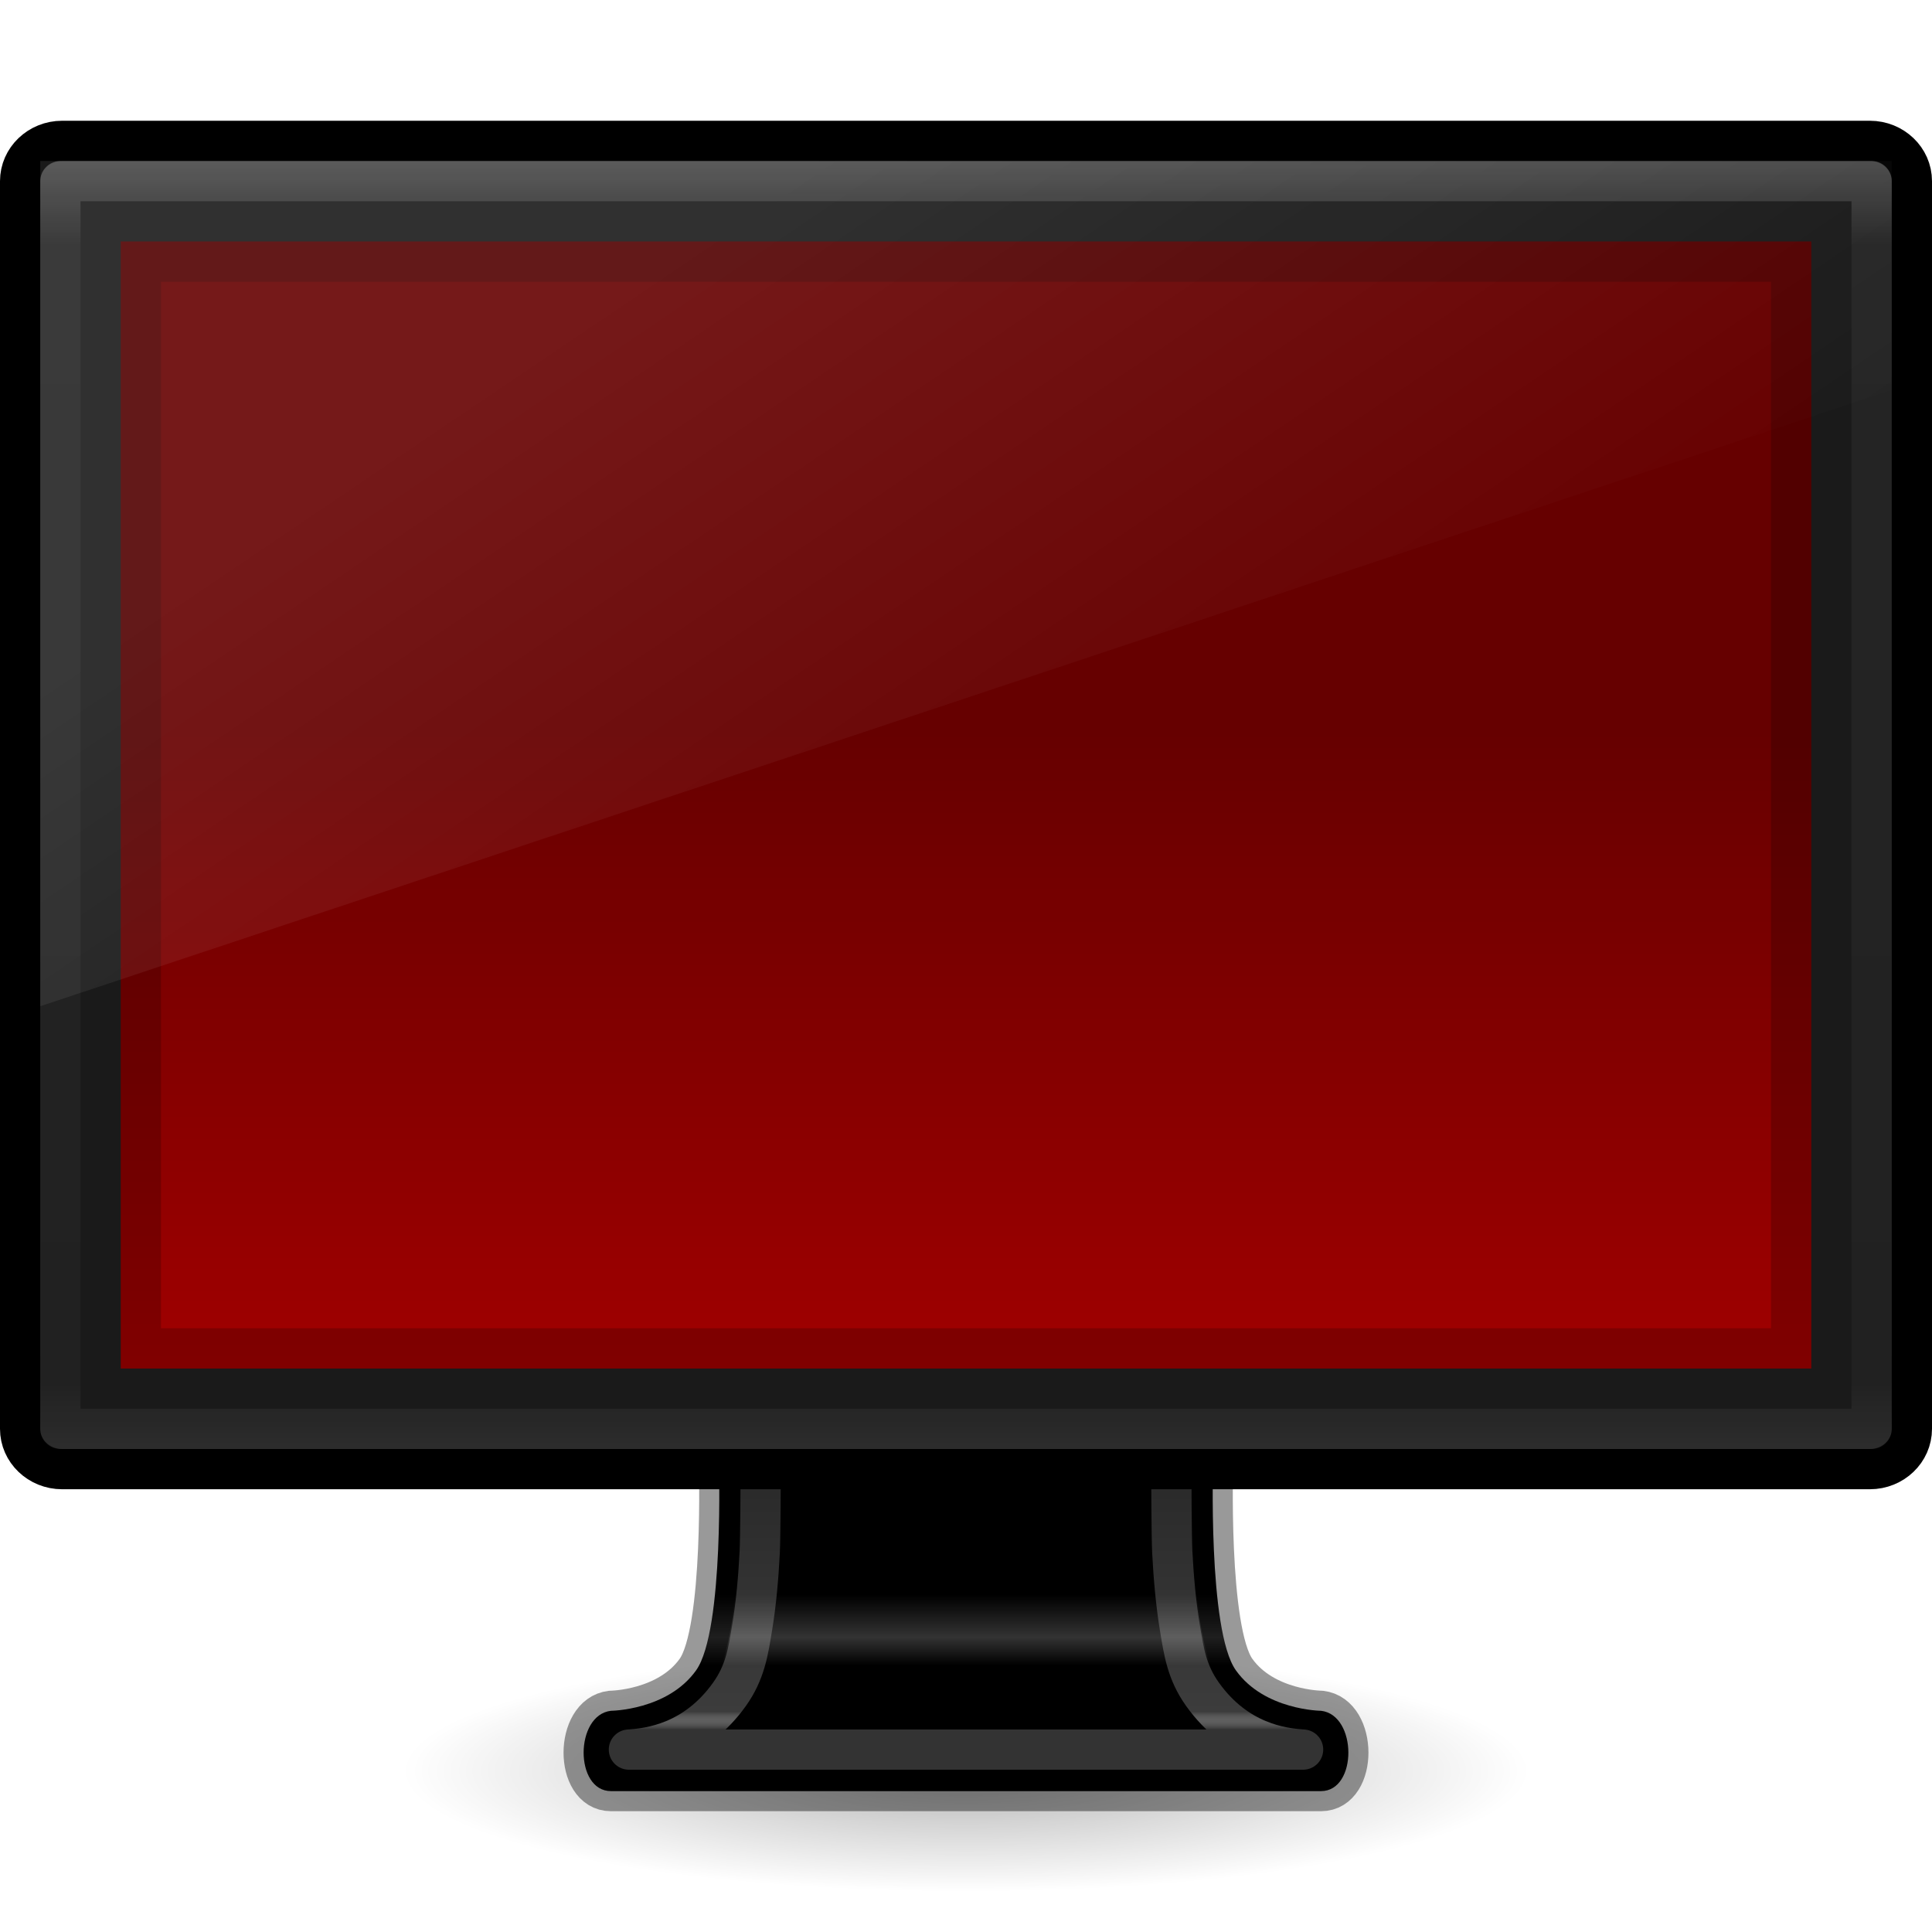
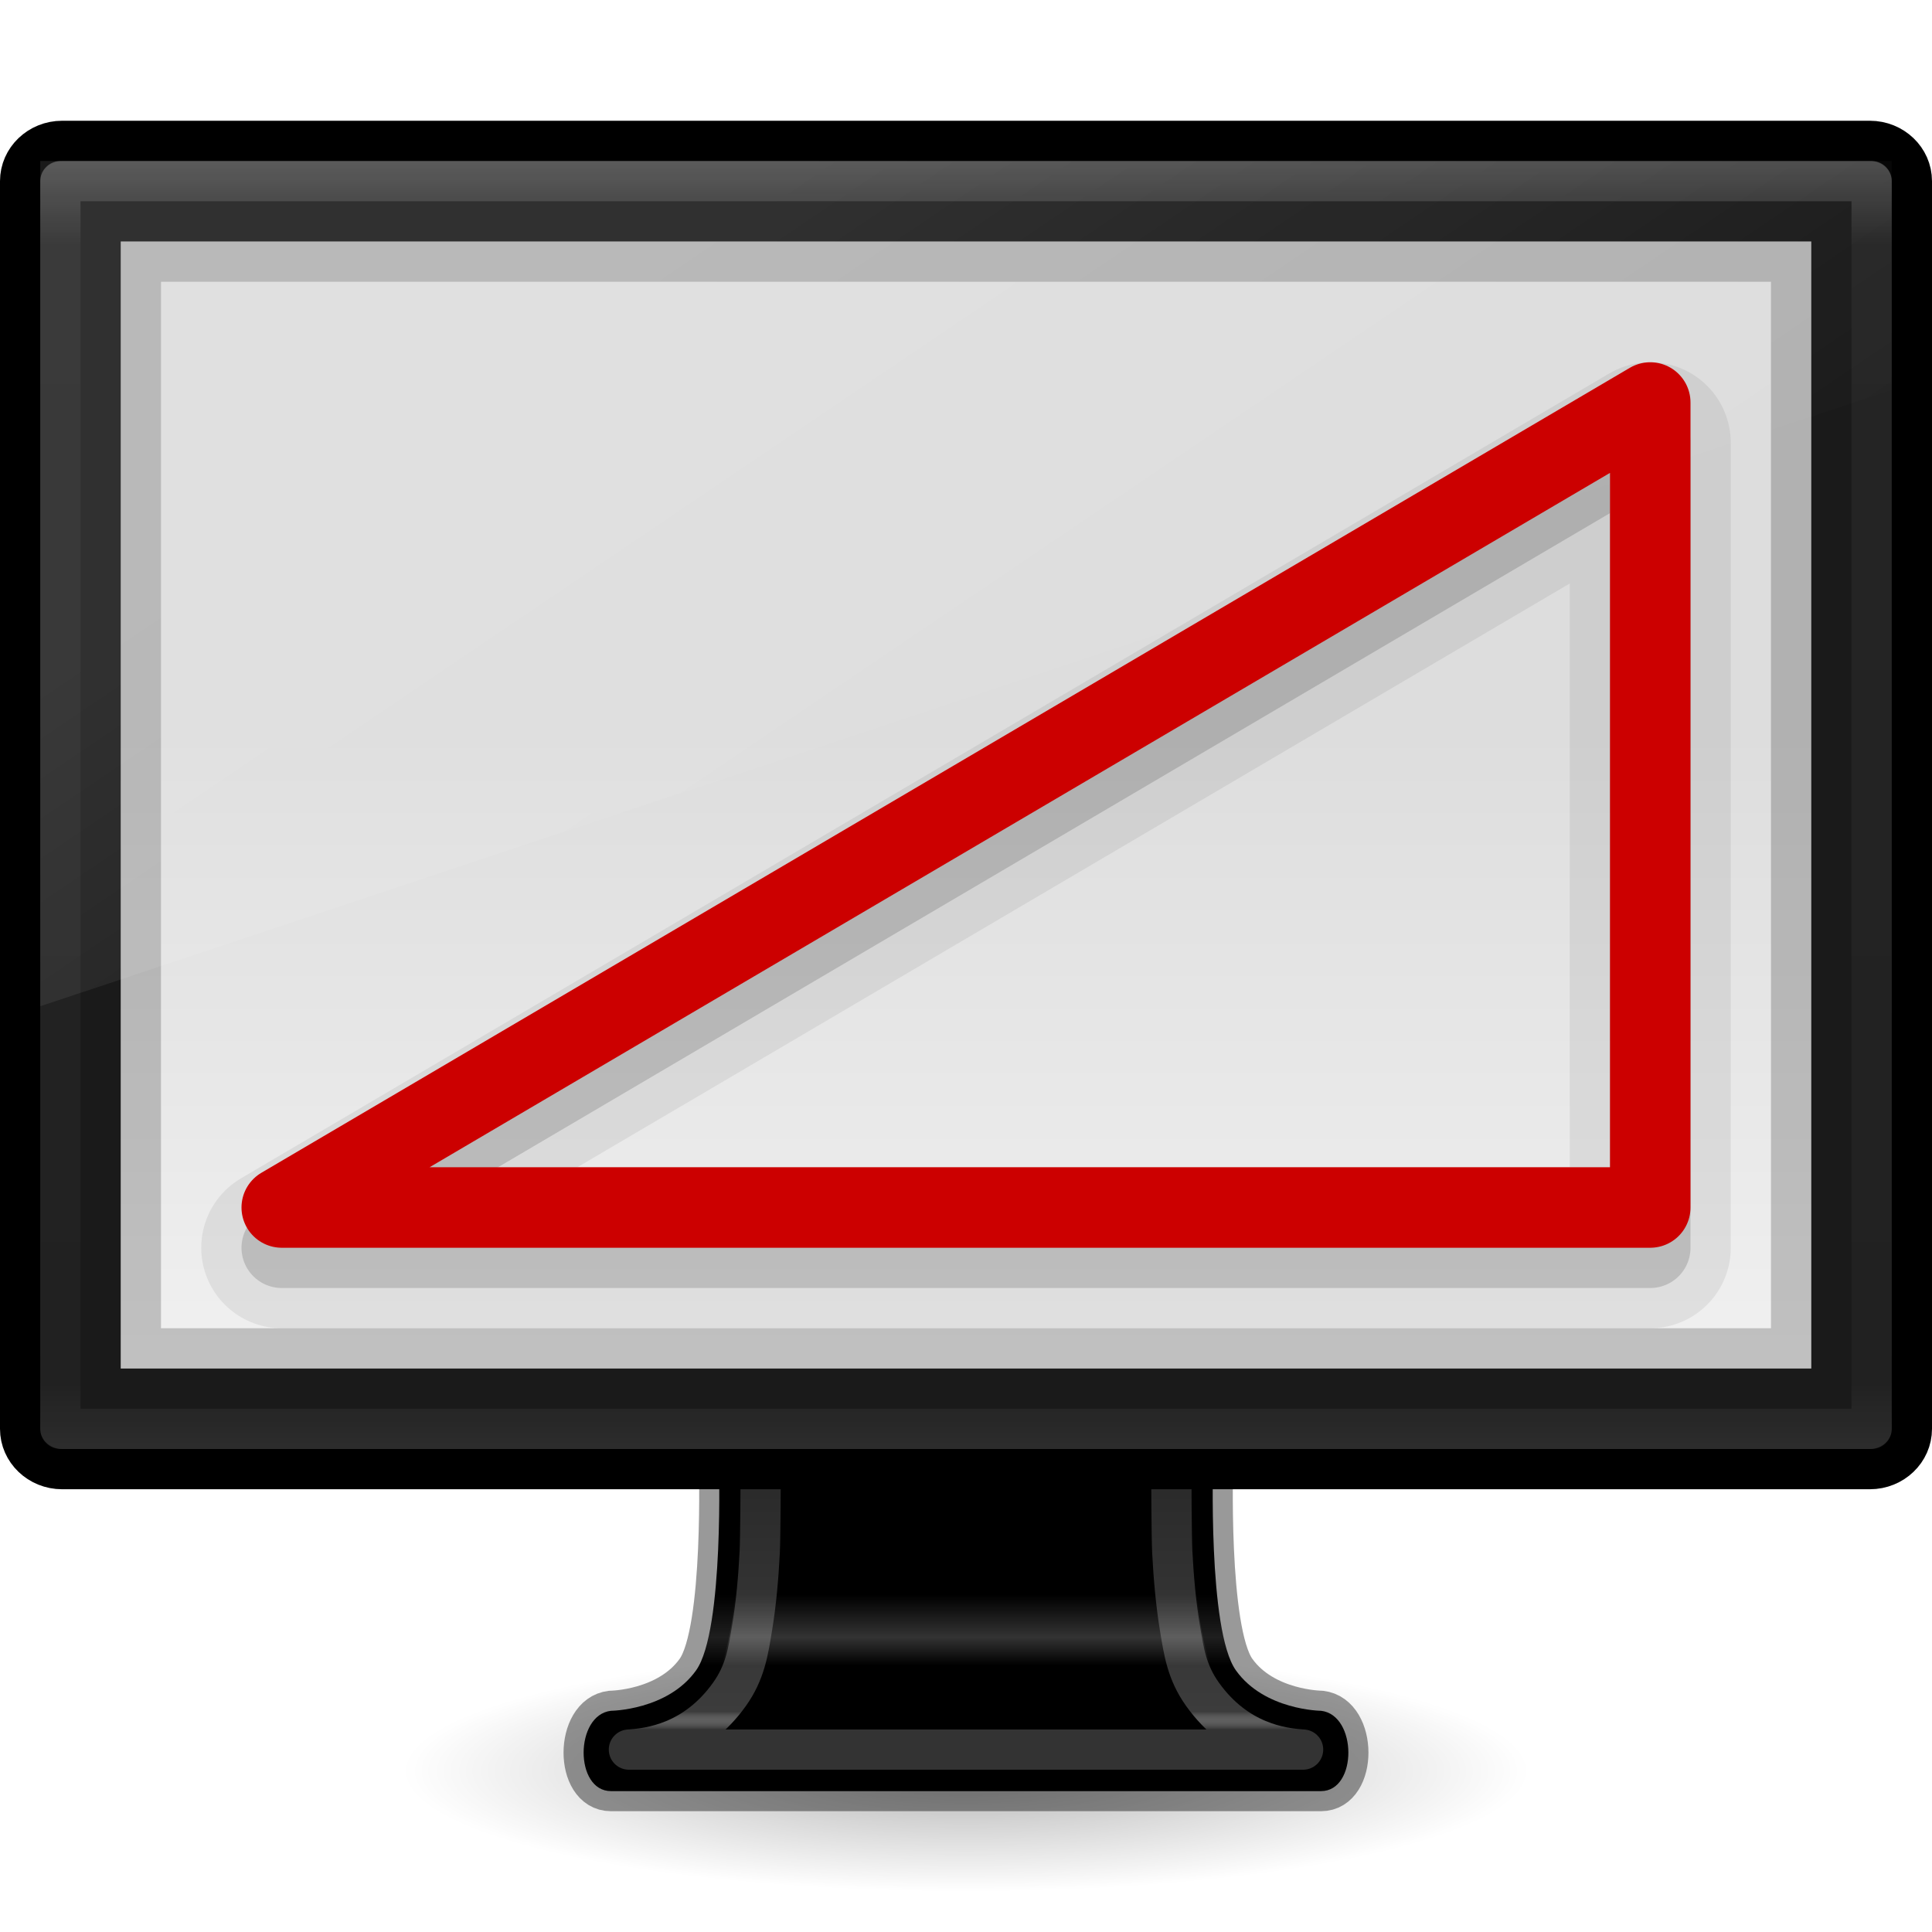
<svg xmlns="http://www.w3.org/2000/svg" xmlns:xlink="http://www.w3.org/1999/xlink" version="1.1" width="48" height="48" id="svg4569">
  <defs id="defs4571">
    <linearGradient id="linearGradient4185">
      <stop offset="0" style="stop-color:#333333;stop-opacity:1" id="stop4187" />
      <stop offset="0.063" style="stop-color:#ffffff;stop-opacity:0.235" id="stop4189" />
      <stop offset="0.969" style="stop-color:#ffffff;stop-opacity:0.157" id="stop4191" />
      <stop offset="1" style="stop-color:#ffffff;stop-opacity:0.392" id="stop4193" />
    </linearGradient>
    <linearGradient id="linearGradient4054">
      <stop id="stop4056" style="stop-color:#ffffff;stop-opacity:1" offset="0" />
      <stop id="stop4058" style="stop-color:#ffffff;stop-opacity:0.235" offset="0.063" />
      <stop id="stop4060" style="stop-color:#ffffff;stop-opacity:0.157" offset="0.969" />
      <stop id="stop4062" style="stop-color:#ffffff;stop-opacity:0.392" offset="1" />
    </linearGradient>
    <linearGradient id="linearGradient3912">
      <stop id="stop3914" style="stop-color:#000000;stop-opacity:1" offset="0" />
      <stop id="stop3916" style="stop-color:#000000;stop-opacity:1" offset="0.35" />
      <stop id="stop3918" style="stop-color:#333333;stop-opacity:1" offset="0.494" />
      <stop id="stop3920" style="stop-color:#000000;stop-opacity:1" offset="0.589" />
      <stop id="stop3922" style="stop-color:#000000;stop-opacity:1" offset="1" />
    </linearGradient>
    <linearGradient id="linearGradient3342">
      <stop id="stop3344" style="stop-color:#ffffff;stop-opacity:0" offset="0" />
      <stop id="stop3346" style="stop-color:#ffffff;stop-opacity:1" offset="1" />
    </linearGradient>
    <linearGradient id="linearGradient10691-1">
      <stop id="stop10693-3" style="stop-color:#000000;stop-opacity:1" offset="0" />
      <stop id="stop10695-1" style="stop-color:#000000;stop-opacity:0" offset="1" />
    </linearGradient>
    <linearGradient x1="15.574" y1="46.971" x2="23.578" y2="46.971" id="linearGradient2993" xlink:href="#linearGradient3342" gradientUnits="userSpaceOnUse" gradientTransform="matrix(1.117647,0,0,1,-2.35197,-3.471003)" spreadMethod="reflect" />
    <radialGradient cx="6.703" cy="73.616" r="7.228" fx="6.703" fy="73.616" id="radialGradient3001" xlink:href="#linearGradient10691-1" gradientUnits="userSpaceOnUse" gradientTransform="matrix(1.936801,0,0,0.4150287,11.01818,13.44736)" />
    <linearGradient x1="361.106" y1="87.05" x2="361.106" y2="94.396" id="linearGradient3832-9" xlink:href="#linearGradient3912" gradientUnits="userSpaceOnUse" gradientTransform="matrix(0.9964089,0,0,1.000144,-332.882,-50.01272)" />
    <linearGradient xlink:href="#linearGradient3880" id="linearGradient3887" x1="10" y1="-3" x2="20" y2="12" gradientUnits="userSpaceOnUse" gradientTransform="matrix(1.15,0,0,1.166667,-0.1500035,13.33333)" />
    <linearGradient id="linearGradient3880">
      <stop style="stop-color:#ffffff;stop-opacity:1;" offset="0" id="stop3883" />
      <stop style="stop-color:#ffffff;stop-opacity:0;" offset="1" id="stop3885" />
    </linearGradient>
    <linearGradient id="outerBackgroundGradient-5-0">
-       <stop style="stop-color:#cc0000;stop-opacity:1" offset="0" id="stop3864-8-6-4" />
-       <stop style="stop-color:#660000;stop-opacity:1" offset="1" id="stop3866-9-1-86" />
+       <stop style="stop-color:#ffffff;stop-opacity:1" offset="0" id="stop3864-8-6-4" />
+       <stop style="stop-color:#dddddd;stop-opacity:1" offset="1" id="stop3866-9-1-86" />
    </linearGradient>
    <linearGradient y2="2" x2="15" y1="24.619" x1="15" gradientTransform="matrix(1.05,0,0,1.217391,1.949997,15.73913)" gradientUnits="userSpaceOnUse" id="linearGradient4020" xlink:href="#outerBackgroundGradient-5-0" />
    <linearGradient id="linearGradient3924-1">
      <stop offset="0" style="stop-color:#ffffff;stop-opacity:1" id="stop3926-3" />
      <stop offset="0.063" style="stop-color:#ffffff;stop-opacity:0.235" id="stop3928-91" />
      <stop offset="0.951" style="stop-color:#ffffff;stop-opacity:0.157" id="stop3930-6" />
      <stop offset="1" style="stop-color:#ffffff;stop-opacity:0.392" id="stop3932-6" />
    </linearGradient>
    <linearGradient xlink:href="#linearGradient3924-1" id="linearGradient3916" gradientUnits="userSpaceOnUse" gradientTransform="matrix(1.216216,0,0,0.8378379,-5.189199,-0.108099)" x1="24" y1="5" x2="24" y2="43" />
    <linearGradient xlink:href="#linearGradient3924-1-0" id="linearGradient3916-5" gradientUnits="userSpaceOnUse" gradientTransform="matrix(1.216216,0,0,0.8378379,-5.189199,-0.108099)" x1="24" y1="5" x2="24" y2="43" />
    <linearGradient id="linearGradient3924-1-0">
      <stop offset="0" style="stop-color:#ffffff;stop-opacity:1" id="stop3926-3-7" />
      <stop offset="0.063" style="stop-color:#ffffff;stop-opacity:0.235" id="stop3928-91-0" />
      <stop offset="0.951" style="stop-color:#ffffff;stop-opacity:0.157" id="stop3930-6-2" />
      <stop offset="1" style="stop-color:#ffffff;stop-opacity:0.392" id="stop3932-6-0" />
    </linearGradient>
    <linearGradient xlink:href="#linearGradient4054" id="linearGradient4052" gradientUnits="userSpaceOnUse" gradientTransform="matrix(1.216216,0,0,0.8378379,-5.189199,-0.108099)" x1="23.386" y1="42.776" x2="23.386" y2="51.377" />
    <linearGradient xlink:href="#linearGradient3924-1-0" id="linearGradient4066" gradientUnits="userSpaceOnUse" gradientTransform="matrix(1.155477,0,0,0.8378379,-3.518698,-0.108099)" x1="24" y1="5" x2="24" y2="43" />
    <linearGradient xlink:href="#linearGradient4185" id="linearGradient4073" gradientUnits="userSpaceOnUse" gradientTransform="matrix(1.216216,0,0,0.8378379,-5.189199,-0.108099)" x1="24.81" y1="51.419" x2="24.81" y2="42.989" />
+     <linearGradient x1="302.86" y1="366.65" x2="302.86" y2="609.51" id="linearGradient5593" gradientUnits="userSpaceOnUse" gradientTransform="matrix(0.065587,0,0,0.036985,3.3658,83.447)">
+       <stop id="stop5050" style="stop-color:#000000;stop-opacity:0" offset="0" />
+       <stop id="stop5056" style="stop-color:#000000;stop-opacity:1" offset="0.5" />
+       <stop id="stop5052" style="stop-color:#000000;stop-opacity:0" offset="1" />
+     </linearGradient>
+     <radialGradient cx="605.71" cy="486.65" r="117.14" id="radialGradient5595" xlink:href="#linearGradient10691-1" gradientUnits="userSpaceOnUse" gradientTransform="matrix(0.065587,0,0,0.036985,3.3787,83.447)" />
+     <radialGradient cx="605.71" cy="486.65" r="117.14" id="radialGradient5597" xlink:href="#linearGradient10691-1" gradientUnits="userSpaceOnUse" gradientTransform="matrix(-0.065587,0,0,0.036985,50.763,83.447)" />
+     <linearGradient x1="24.493" y1="12" x2="24.978" y2="60.894" id="linearGradient5585" gradientUnits="userSpaceOnUse" gradientTransform="translate(-55.31883,-23.49174)">
+       <stop id="stop4105" style="stop-color:#edd563;stop-opacity:1" offset="0" />
+       <stop id="stop4107" style="stop-color:#e08223;stop-opacity:1" offset="1" />
+     </linearGradient>
+     <linearGradient x1="19.49" y1="12" x2="19.66" y2="50" id="linearGradient5587" xlink:href="#linearGradient6402" gradientUnits="userSpaceOnUse" gradientTransform="translate(-55.31883,-23.49174)" />
+     <linearGradient id="linearGradient6402">
+       <stop id="stop6404" style="stop-color:#cd8033;stop-opacity:1" offset="0" />
+       <stop id="stop6406" style="stop-color:#bb5e12;stop-opacity:1" offset="1" />
+     </linearGradient>
+     <radialGradient cx="10.083" cy="14.746" r="17.993" id="radialGradient5582" gradientUnits="userSpaceOnUse" gradientTransform="matrix(0.39205,-0.026334,0.086746,1.2914,-50.63958,-27.96474)">
+       <stop id="stop3101" style="stop-color:#ffffff;stop-opacity:1" offset="0" />
+       <stop id="stop3103" style="stop-color:#ffffff;stop-opacity:0" offset="1" />
+     </radialGradient>
+     <linearGradient x1="15.206" y1="12.094" x2="15.206" y2="49.836" id="linearGradient5578" xlink:href="#linearGradient6402" gradientUnits="userSpaceOnUse" gradientTransform="translate(-55.31883,-23.49174)" />
+     <linearGradient x1="24.806" y1="11.852" x2="25.048" y2="50.124" id="linearGradient5574" xlink:href="#linearGradient6402" gradientUnits="userSpaceOnUse" gradientTransform="translate(-55.31883,-23.49174)" />
+     <linearGradient x1="294.21" y1="6.385" x2="296.4" y2="9.828" id="linearGradient8576" xlink:href="#XMLID_897_" gradientUnits="userSpaceOnUse" gradientTransform="matrix(-2.266,1.0606,1.3034,2.8055,691.56,-311.63)" />
+     <linearGradient x1="292.97" y1="4.759" x2="296.94" y2="10.711" id="XMLID_897_" gradientUnits="userSpaceOnUse">
+       <stop id="stop45093" style="stop-color:#e8e8e5;stop-opacity:1" offset="0" />
+       <stop id="stop45095" style="stop-color:#f0f0f0;stop-opacity:1" offset="1" />
+     </linearGradient>
+     <linearGradient x1="20.288" y1="6.46" x2="24.326" y2="23.943" id="linearGradient8573" xlink:href="#linearGradient2229" gradientUnits="userSpaceOnUse" gradientTransform="matrix(0.54896,-0.25693,0.31509,0.67822,12.147,16.191)" />
+     <linearGradient id="linearGradient2229">
+       <stop id="stop2231" style="stop-color:#e2e2e2;stop-opacity:1" offset="0" />
+       <stop id="stop2233" style="stop-color:#d8d8d8;stop-opacity:1" offset="1" />
+     </linearGradient>
+     <linearGradient x1="293.01" y1="3.019" x2="296.64" y2="10.289" id="linearGradient8569" xlink:href="#XMLID_897_" gradientUnits="userSpaceOnUse" gradientTransform="matrix(2.2252,-1.0415,1.3034,2.8055,-636.93,310.15)" />
+     <linearGradient x1="19.222" y1="18.036" x2="24.326" y2="23.943" id="linearGradient8566" xlink:href="#linearGradient2229" gradientUnits="userSpaceOnUse" gradientTransform="matrix(0.54896,-0.25693,0.31509,0.67822,12.147,16.191)" />
+     <linearGradient x1="22.225" y1="23.843" x2="24.19" y2="22.861" id="linearGradient8582" gradientUnits="userSpaceOnUse">
+       <stop id="stop695" style="stop-color:#babdb6;stop-opacity:1" offset="0" />
+       <stop id="stop697" style="stop-color:#eeeeec;stop-opacity:1" offset="1" />
+     </linearGradient>
+     <radialGradient gradientTransform="matrix(0.1115198,0,0,0.03548359,0.942029,15.16673)" gradientUnits="userSpaceOnUse" xlink:href="#linearGradient3820-7-2-2" id="radialGradient3108" fy="186.171" fx="99.157" r="62.769" cy="186.171" cx="99.157" />
+     <linearGradient id="linearGradient3820-7-2-2">
+       <stop id="stop3822-2-6-36" style="stop-color:#3d3d3d;stop-opacity:1" offset="0" />
+       <stop id="stop3864-8-7-6" style="stop-color:#686868;stop-opacity:0.498" offset="0.5" />
+       <stop id="stop3824-1-2-4" style="stop-color:#686868;stop-opacity:0" offset="1" />
+     </linearGradient>
+     <linearGradient x1="2035.165" y1="3208.074" x2="2035.165" y2="3241.997" id="linearGradient11527-6-5" xlink:href="#linearGradient947-5" gradientUnits="userSpaceOnUse" gradientTransform="matrix(0.8047894,0,0,0.6016574,-1628.82,-1928.08)" />
+     <linearGradient id="linearGradient947-5">
+       <stop id="stop943-6" style="stop-color:#64baff;stop-opacity:1" offset="0" />
+       <stop id="stop945-2" style="stop-color:#3689e6;stop-opacity:1" offset="1" />
+     </linearGradient>
+     <linearGradient x1="71.204" y1="6.238" x2="71.204" y2="44.341" id="linearGradient12398-3" xlink:href="#linearGradient4011" gradientUnits="userSpaceOnUse" gradientTransform="matrix(0.5135135,0,0,0.5135135,-24.83614,-1.02128)" />
+     <linearGradient id="linearGradient4011">
+       <stop id="stop4013" style="stop-color:#ffffff;stop-opacity:1" offset="0" />
+       <stop id="stop4015-3" style="stop-color:#ffffff;stop-opacity:0.235" offset="0.508" />
+       <stop id="stop4017-2" style="stop-color:#ffffff;stop-opacity:0.157" offset="0.835" />
+       <stop id="stop4019" style="stop-color:#ffffff;stop-opacity:0.392" offset="1" />
+     </linearGradient>
+     <linearGradient gradientTransform="matrix(0.8047894,0,0,0.6016574,-1556.83,-1882.013)" gradientUnits="userSpaceOnUse" xlink:href="#linearGradient27416-1-5" id="linearGradient11527-6-5-3" y2="3241.997" x2="2035.165" y1="3208.074" x1="2035.165" />
+     <linearGradient id="linearGradient27416-1-5">
+       <stop offset="0" style="stop-color:#9bdb4d;stop-opacity:1" id="stop27420-2-2" />
+       <stop offset="1" style="stop-color:#68b723;stop-opacity:1" id="stop27422-3-2" />
+     </linearGradient>
+     <linearGradient gradientTransform="matrix(0.5135135,0,0,0.5135135,47.15376,45.046)" gradientUnits="userSpaceOnUse" xlink:href="#linearGradient4011" id="linearGradient12398-3-6" y2="44.341" x2="71.204" y1="6.238" x1="71.204" />
+     <linearGradient x1="24.493" y1="12" x2="24.978" y2="60.894" id="linearGradient5585-1" gradientUnits="userSpaceOnUse" gradientTransform="matrix(0.5502648,0,2.0781526e-8,1.323575,-0.7261507,-30.41692)">
+       <stop id="stop4105-2" style="stop-color:#edd563;stop-opacity:1" offset="0" />
+       <stop id="stop4107-7" style="stop-color:#e08223;stop-opacity:1" offset="1" />
+     </linearGradient>
+     <linearGradient x1="19.49" y1="12" x2="19.66" y2="50" id="linearGradient5587-0" xlink:href="#linearGradient6402" gradientUnits="userSpaceOnUse" gradientTransform="matrix(0.5502648,0,2.0781526e-8,1.323575,-0.7261507,-30.41692)" />
+     <linearGradient gradientTransform="matrix(0.9698183,0,0,0.9698183,-36.3445,4.363659)" gradientUnits="userSpaceOnUse" xlink:href="#linearGradient3680-6-6-6-3-7" id="linearGradient3024-0" y2="9.693" x2="54.596" y1="42.035" x1="54.596" />
+     <linearGradient id="linearGradient3680-6-6-6-3-7">
+       <stop offset="0" style="stop-color:#dcdcdc;stop-opacity:1" id="stop3682-4-6-1-3-7" />
+       <stop offset="1" style="stop-color:#ffffff;stop-opacity:1" id="stop3684-8-5-8-0-2" />
+     </linearGradient>
+     <linearGradient gradientTransform="matrix(0.9698183,0,0,0.9698183,-36.3445,4.363659)" gradientUnits="userSpaceOnUse" xlink:href="#linearGradient3680-6-6-6-3-7" id="linearGradient3024-0-7" y2="9.693" x2="54.596" y1="42.035" x1="54.596" />
  </defs>
  <path d="m 38,44 c 0,1.657 -6.268,3 -14,3 C 16.268,47 10,45.657 10,44 10,42.343 16.268,41 24,41 31.732,41 38,42.343 38,44 l 0,0 z" id="path2589" style="opacity:0.3;fill:url(#radialGradient3001);fill-opacity:1;fill-rule:nonzero;stroke:none;stroke-width:0.8;marker:none;visibility:visible;display:inline;overflow:visible" />
  <path d="m 17.859,36.25 c 0,0 0.142,4.258 -0.565,5.25 -0.707,0.992 -2.114,1.004 -2.114,1.004 -0.903,0.104 -0.91,1.996 0,1.996 l 17.64,0 c 0.91,0 0.903,-1.893 0,-1.996 0,0 -1.407,-0.012 -2.114,-1.004 -0.707,-0.992 -0.565,-5.25 -0.565,-5.25 l -12.281,0 z" id="rect1789" style="color:#000000;fill:url(#linearGradient3832-9);fill-opacity:1.0;fill-rule:nonzero;stroke:none;stroke-width:0.998;stroke-linecap:round;stroke-linejoin:round;stroke-miterlimit:4;stroke-opacity:1;stroke-dasharray:none;stroke-dashoffset:0.5;marker:none;visibility:visible;display:inline;overflow:visible;enable-background:new" />
  <path d="m 17.859,36.25 c 0,0 0.142,4.258 -0.565,5.25 -0.707,0.992 -2.114,1.004 -2.114,1.004 -0.903,0.104 -0.91,1.996 0,1.996 l 17.64,0 c 0.91,0 0.903,-1.893 0,-1.996 0,0 -1.407,-0.012 -2.114,-1.004 -0.707,-0.992 -0.565,-5.25 -0.565,-5.25 l -12.281,0 z" id="rect1789-3" style="color:#000000;fill:none;fill-opacity:1;fill-rule:nonzero;stroke:#000000;stroke-width:0.998;stroke-linecap:round;stroke-linejoin:round;stroke-miterlimit:4;stroke-opacity:1;stroke-dasharray:none;stroke-dashoffset:0.5;marker:none;visibility:visible;display:inline;overflow:visible;enable-background:new;opacity:0.4" />
  <path style="color:#000000;fill:none;stroke:url(#linearGradient4073);stroke-width:1;stroke-linecap:round;stroke-linejoin:round;stroke-miterlimit:4;stroke-opacity:1;stroke-dasharray:none;stroke-dashoffset:0;marker:none;visibility:visible;display:inline;overflow:visible;enable-background:accumulate" d="m 18.906,33.281 c 0,0 0.003,4.605 -0.031,5.281 -0.031,0.618 -0.088,1.273 -0.188,1.875 -0.099,0.602 -0.175,1.112 -0.562,1.656 -0.856,1.201 -1.982,1.344 -2.5,1.375 l 16.75,0 c -0.518,-0.031 -1.644,-0.174 -2.5,-1.375 -0.388,-0.544 -0.463,-1.055 -0.562,-1.656 -0.099,-0.602 -0.156,-1.257 -0.188,-1.875 -0.034,-0.676 -0.031,-5.281 -0.031,-5.281 z" id="path4050" />
  <rect width="47" height="33" rx="1.044" ry="1" x="0.5" y="3.5" id="rect2722" style="fill:#1a1a1a;fill-opacity:1;stroke:#000000;stroke-width:1;stroke-linecap:round;stroke-linejoin:round;stroke-miterlimit:4;stroke-opacity:1;stroke-dasharray:none;stroke-dashoffset:0.5" />
-   <path style="fill:url(#linearGradient4020);fill-opacity:1;stroke:none;display:inline" d="M 3,6 45,6 45,34 3,34 z" id="rect2722-0" />
+   <path style="display:inline;fill:url(#linearGradient4020);fill-opacity:1;stroke:none" d="M 3,6 45,6 45,34 3,34 Z" id="rect2722-0" />
+   <path style="opacity:0.07;fill:none;fill-opacity:1;stroke:#000000;stroke-width:4;stroke-linejoin:round;stroke-miterlimit:4;stroke-dasharray:none;stroke-opacity:1" d="m 41,11 0,20 -34,0 z" id="path4365" />
  <path style="opacity:0.2;fill:#000000;fill-opacity:1;stroke:none;display:inline" d="m 3,6 0,28 L 45,34 45,6 z M 4,7 44,7 44,33 4,33 z" id="path3942" />
  <rect width="45" height="31" rx="0" ry="0" x="1.5" y="4.5" id="rect6741" style="opacity:0.2;fill:none;stroke:url(#linearGradient3916);stroke-width:1;stroke-linecap:round;stroke-linejoin:round;stroke-miterlimit:4;stroke-opacity:1;stroke-dasharray:none;stroke-dashoffset:0" />
+   <path id="path4363" d="m 41,11 0,20 -34,0 z" style="opacity:0.15;fill:none;fill-opacity:1;stroke:#000000;stroke-width:2;stroke-linejoin:round;stroke-miterlimit:4;stroke-dasharray:none;stroke-opacity:1" />
  <path style="opacity:0.1;fill:url(#linearGradient3887);fill-opacity:1;stroke:none;display:inline" d="M 1,4 1,25 47,9.687 47,4 z" id="rect3872" />
+   <path style="opacity:1;fill:none;fill-opacity:1;stroke:#cc0000;stroke-width:2;stroke-linejoin:round;stroke-miterlimit:4;stroke-dasharray:none;stroke-opacity:1" d="M 41,10 41,30 7,30 Z" id="rect4343" />
</svg>
